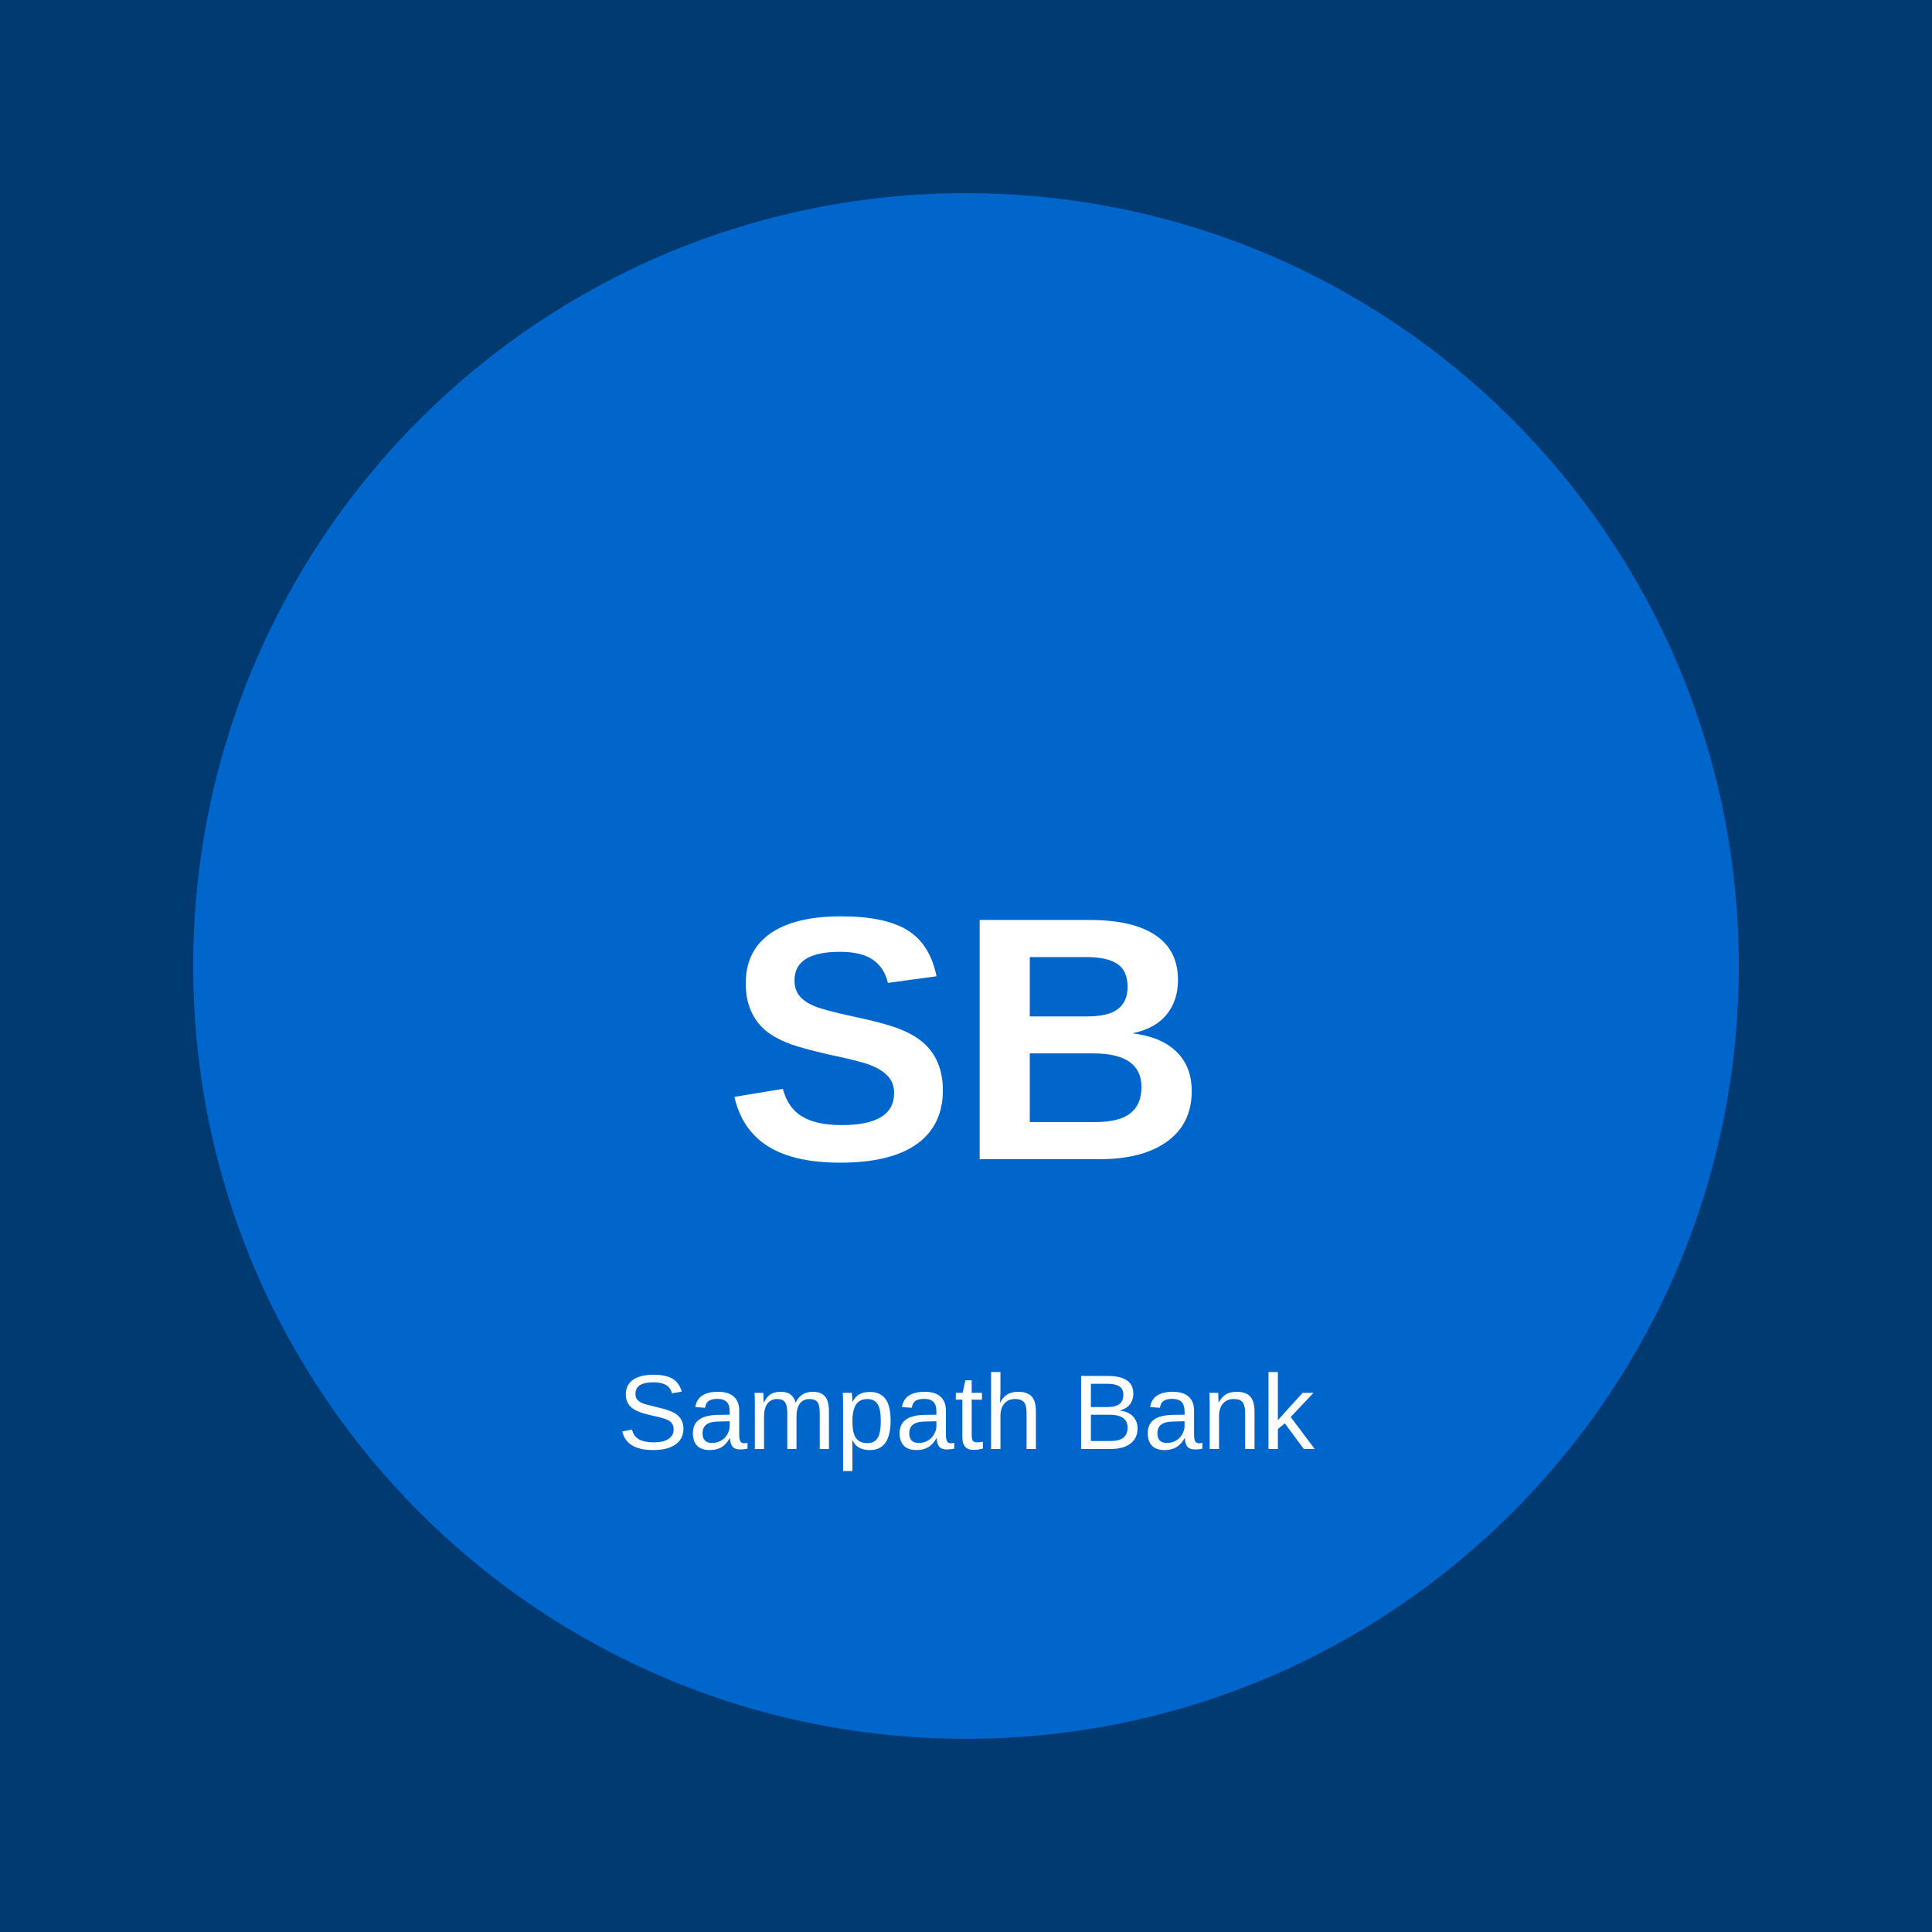
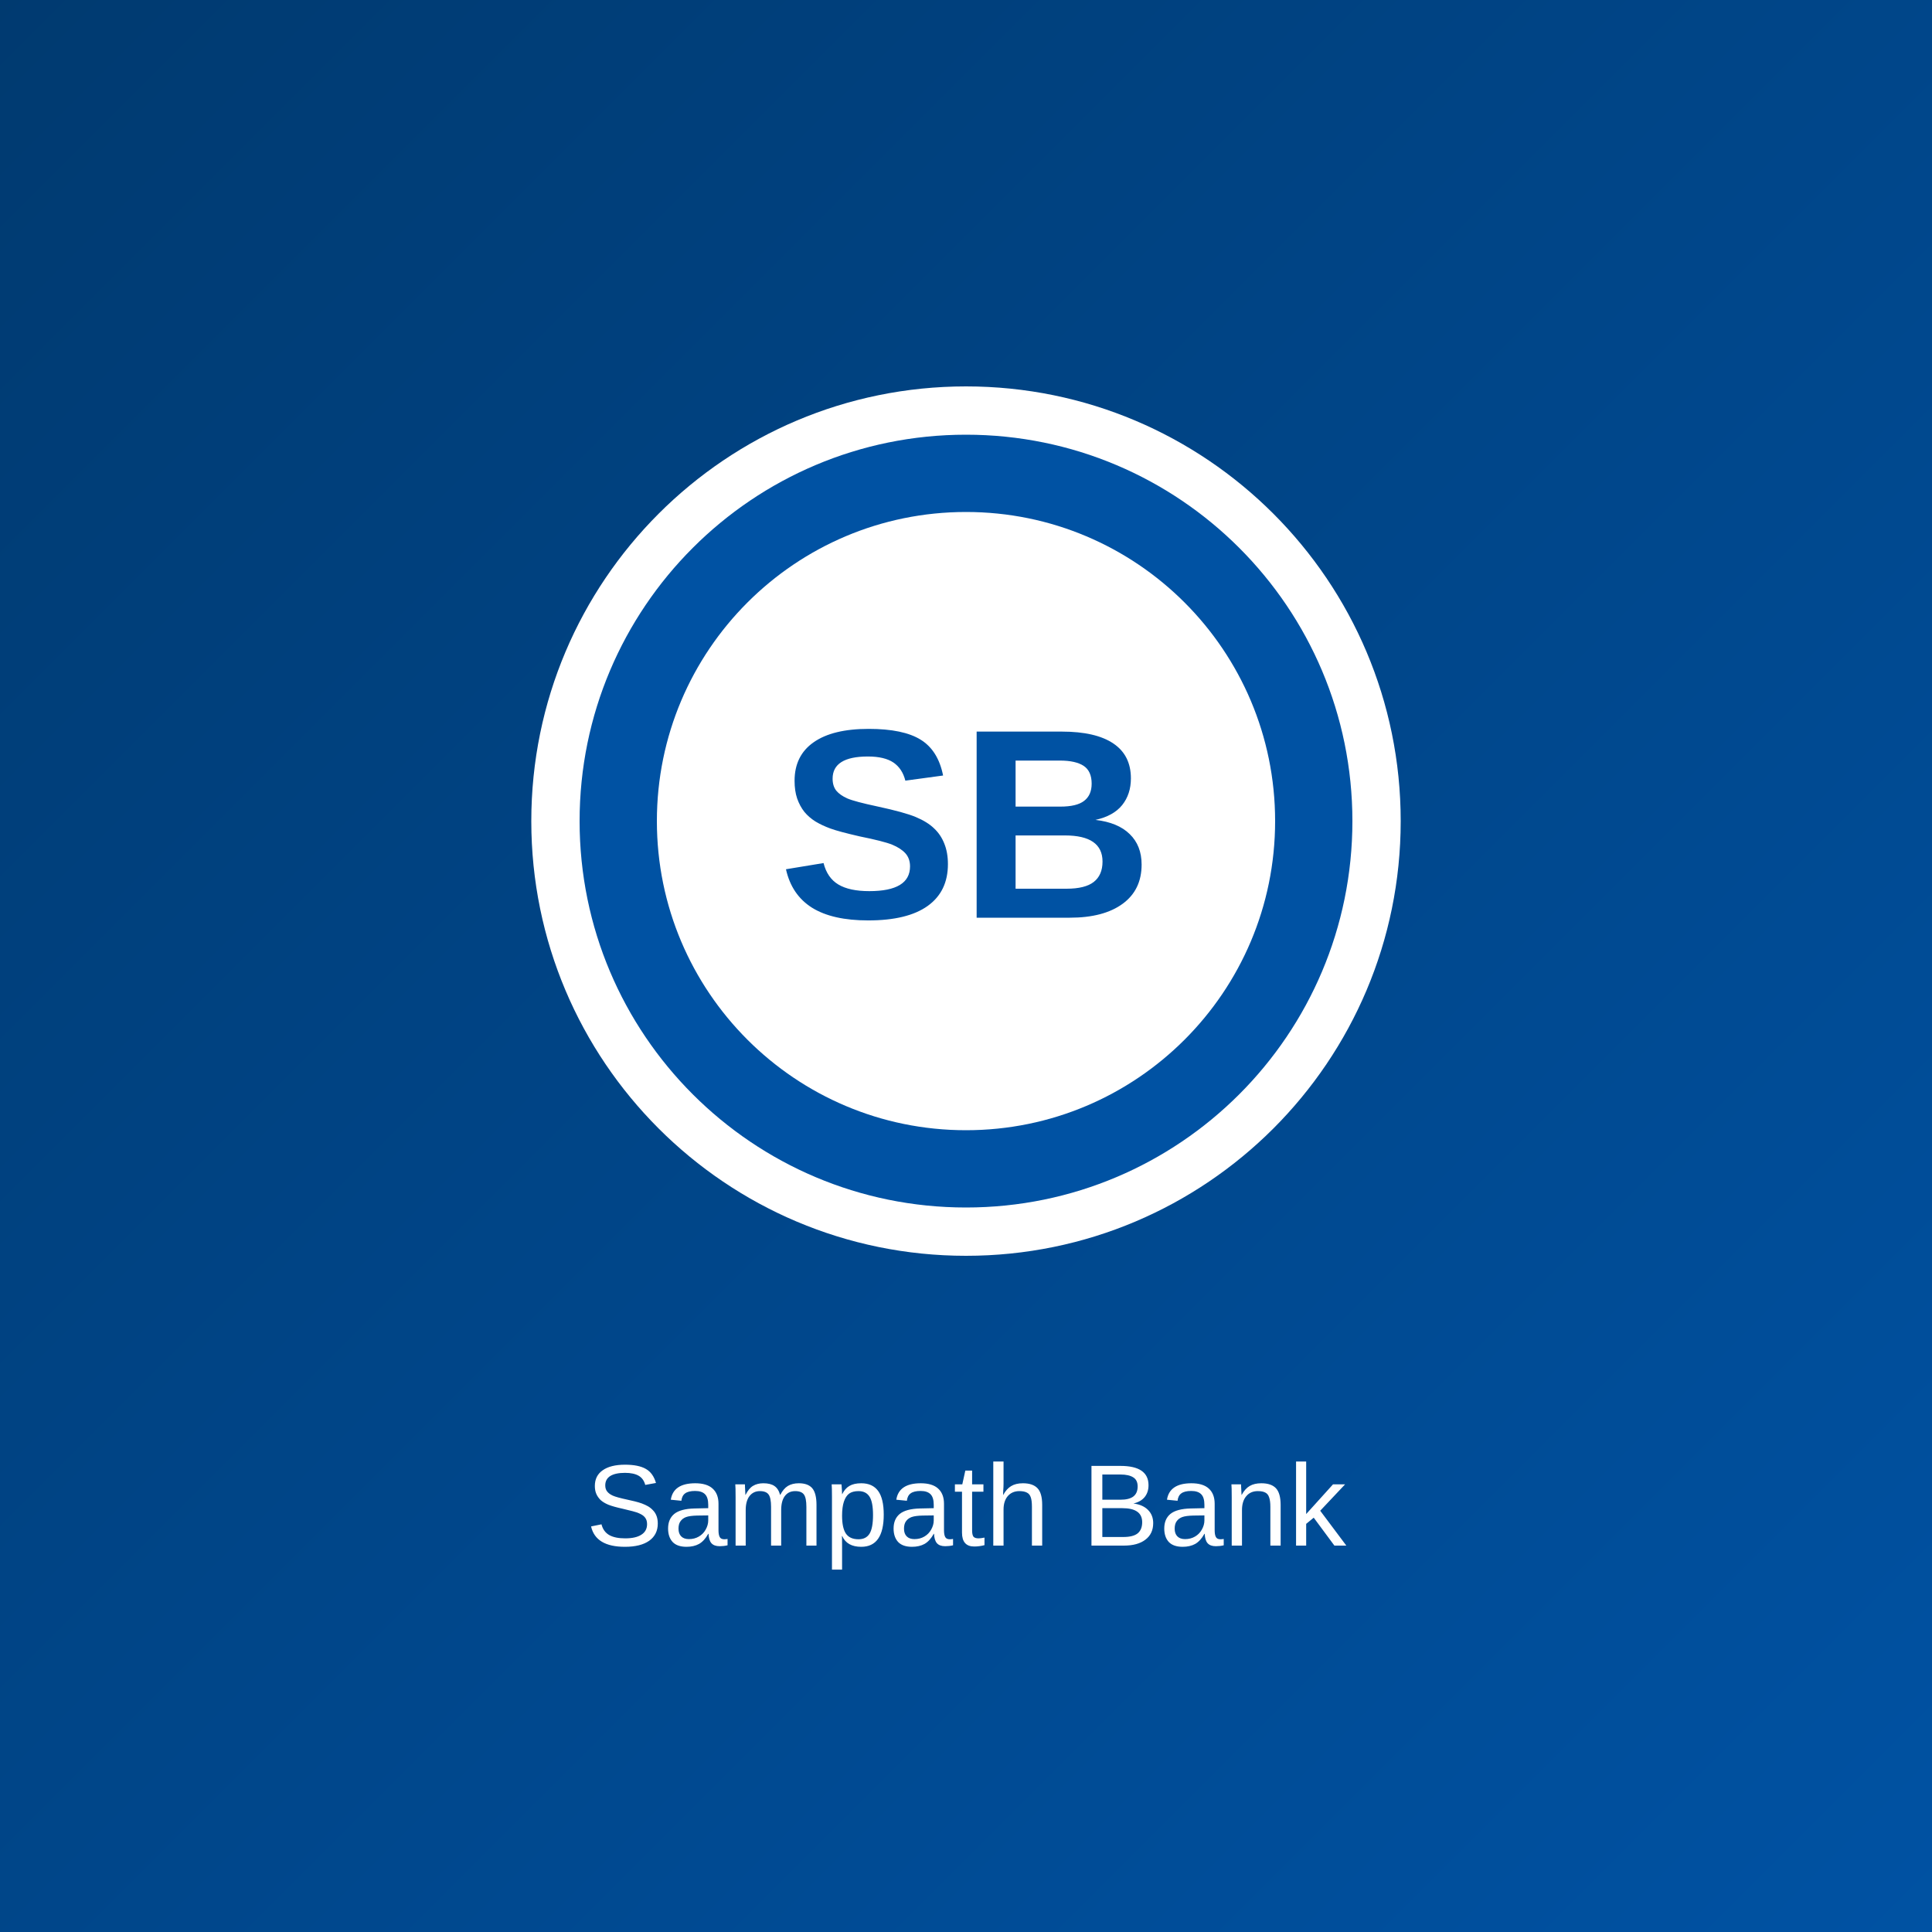
<svg xmlns="http://www.w3.org/2000/svg" viewBox="0 0 200 200">
-   <rect width="200" height="200" fill="#003a70" />
-   <circle cx="100" cy="100" r="80" fill="#0066cc" />
-   <text x="100" y="120" font-size="36" font-weight="bold" fill="white" text-anchor="middle" font-family="Arial, sans-serif">SB</text>
-   <text x="100" y="150" font-size="11" fill="white" text-anchor="middle" font-family="Arial, sans-serif">Sampath Bank</text>
+   <defs>
+     <linearGradient id="sampathGradient" x1="0%" y1="0%" x2="100%" y2="100%">
+       <stop offset="0%" style="stop-color:#003a70;stop-opacity:1" />
+       <stop offset="100%" style="stop-color:#0052a3;stop-opacity:1" />
+     </linearGradient>
+   </defs>
+   <rect width="200" height="200" fill="url(#sampathGradient)" />
+   <circle cx="100" cy="85" r="45" fill="white" />
+   <circle cx="100" cy="85" r="40" fill="#0052a3" />
+   <circle cx="100" cy="85" r="32" fill="white" />
+   <text x="100" y="95" font-size="28" font-weight="bold" fill="#0052a3" text-anchor="middle" font-family="Arial, sans-serif">SB</text>
+   <text x="100" y="160" font-size="12" fill="white" text-anchor="middle" font-family="Arial, sans-serif">Sampath Bank</text>
</svg>
